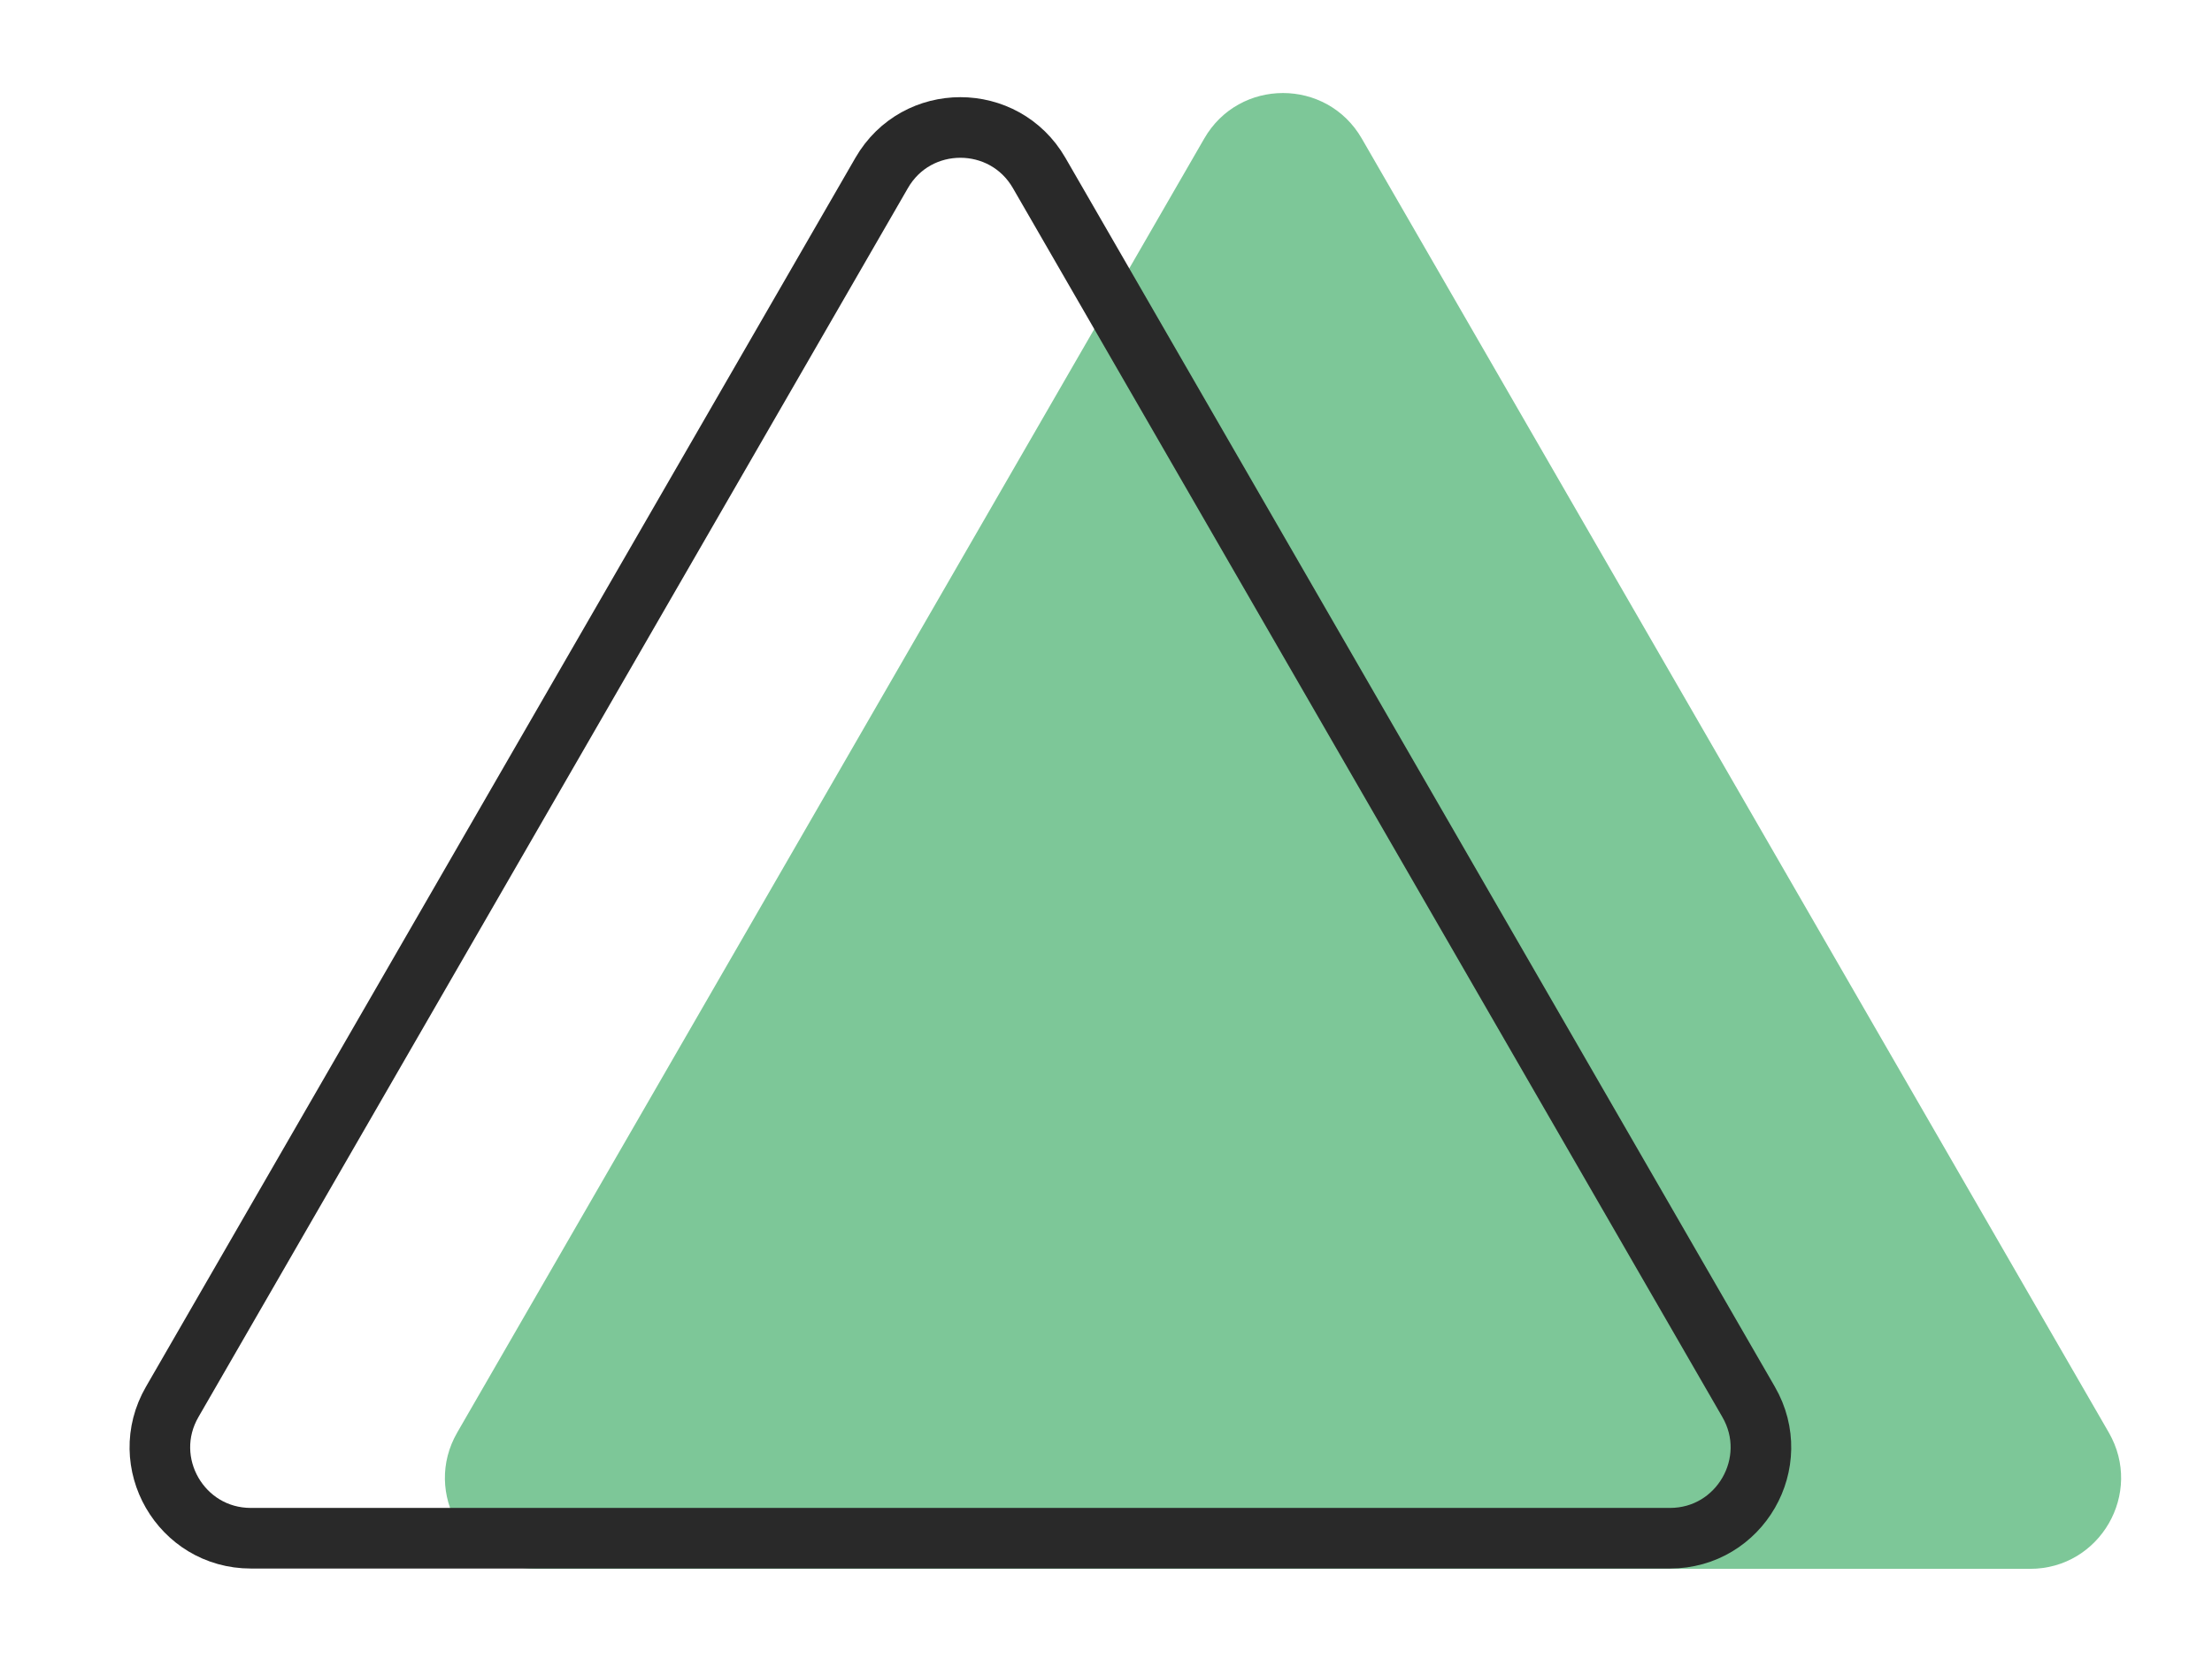
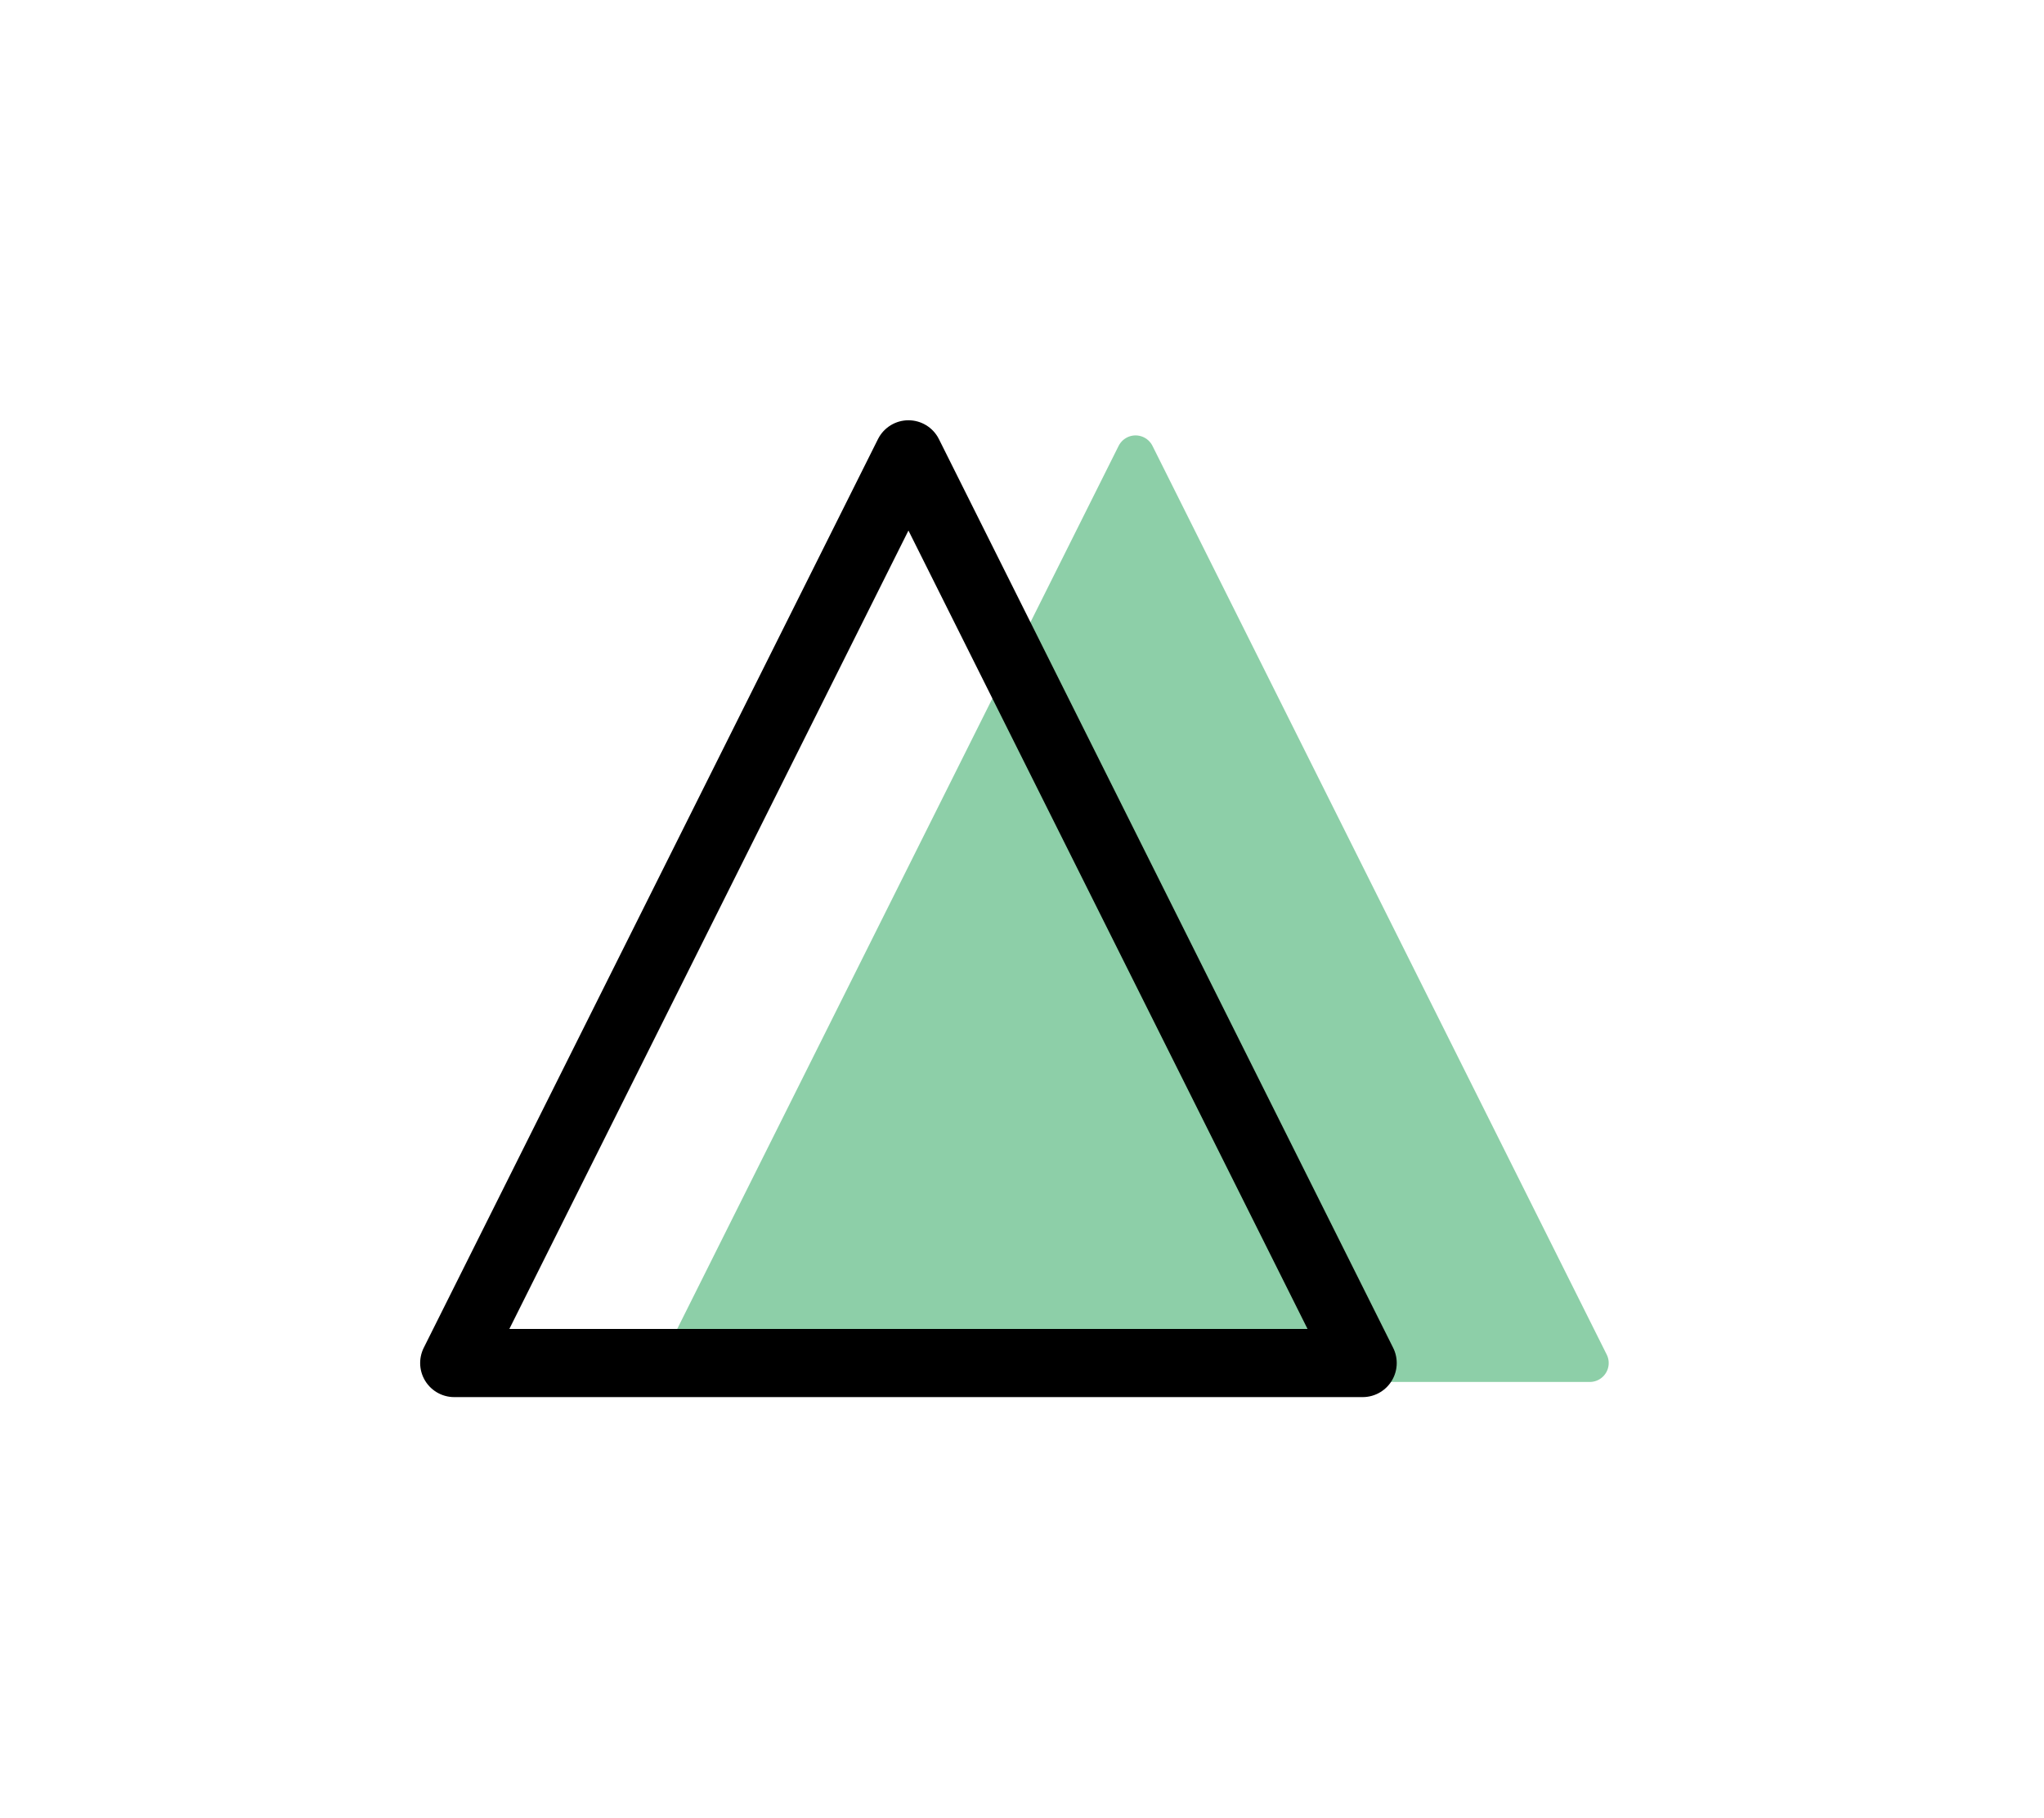
- <svg xmlns="http://www.w3.org/2000/svg" version="1.1" id="Calque_1" x="0px" y="0px" viewBox="0 0 219 165" style="enable-background:new 0 0 219 165;" xml:space="preserve">
+ <svg xmlns="http://www.w3.org/2000/svg" baseProfile="full" version="1.1" width="540px" height="480px" style="fill: none; width: 540px; height: 480px;">
  <style type="text/css">
- 	.st0{fill:#7DC798;}
- 	.st1{fill:none;stroke:#292929;stroke-width:6;stroke-miterlimit:10;}
	.triangle-vert {
		animation: triangle-vert 7s ease-in-out;
		animation-iteration-count: 1;
		transform: translate(0px, 0px) rotate(0deg);
		opacity:1;
		transform-origin: 50% 50%;
	}
	
	@keyframes triangle-vert {
		0% { 
			transform: translate(44px, -15px) rotate(30deg);
			opacity:0;
		}
		20% { 
			transform: translate(0px, 0px) rotate(0deg);
			opacity:1;
		}
		100% { 
			transform: translate(0px, 0px) rotate(0deg);
			opacity:1;
		}
	}
	
	.triangle-noir {
		animation: triangle-noir 7s ease-in-out;
		animation-iteration-count: 1;
		transform: translate(0px, 0px) rotate(0deg);
		opacity:1;
		transform-origin: 50% 50%;
	}
	
	@keyframes triangle-noir {
		0% { 
			transform: translate(-44px, -15px) rotate(-30deg);
			opacity:0;
		}
		20% { 
			transform: translate(0px, 0px) rotate(0deg);
			opacity:1;
		}
		100% { 
			transform: translate(0px, 0px) rotate(0deg);
			opacity:1;
		}
	}
</style>
-   <g>
-     <path class="st0 triangle-vert" d="M200.99,155.32H53.06c-6.93,0-11.26-7.5-7.79-13.5l73.96-128.11c3.46-6,12.12-6,15.59,0l73.96,128.11   C212.25,147.82,207.92,155.32,200.99,155.32z" />
-     <path class="st1 triangle-noir" d="M165.33,152.29H24.84c-6.93,0-11.26-7.5-7.79-13.5L87.29,17.12c3.46-6,12.12-6,15.59,0l70.24,121.67   C176.59,144.79,172.26,152.29,165.33,152.29z" />
-   </g>
+   <path class="triangle-vert" d="M180,360 L420,360 L420,360 A120,60 0 0,1 300,300 L300,300 A120,60 0 0,1 180,360 M420,360 L420,360 L300,120 L300,120 L180,360 " style="stroke-width: 10; stroke-linecap: round; stroke-linejoin: round; stroke: rgb(141, 207, 168); fill: rgb(141, 207, 168);" />
+   <path class="triangle-noir" d="M360,360 L360,360 L120,360 L120,360 L120,360 L240,120 L240,120 L360,360 " style="stroke-width: 18; stroke-linecap: round; stroke-linejoin: round; stroke: rgb(0, 0, 0); fill: none;" />
</svg>
